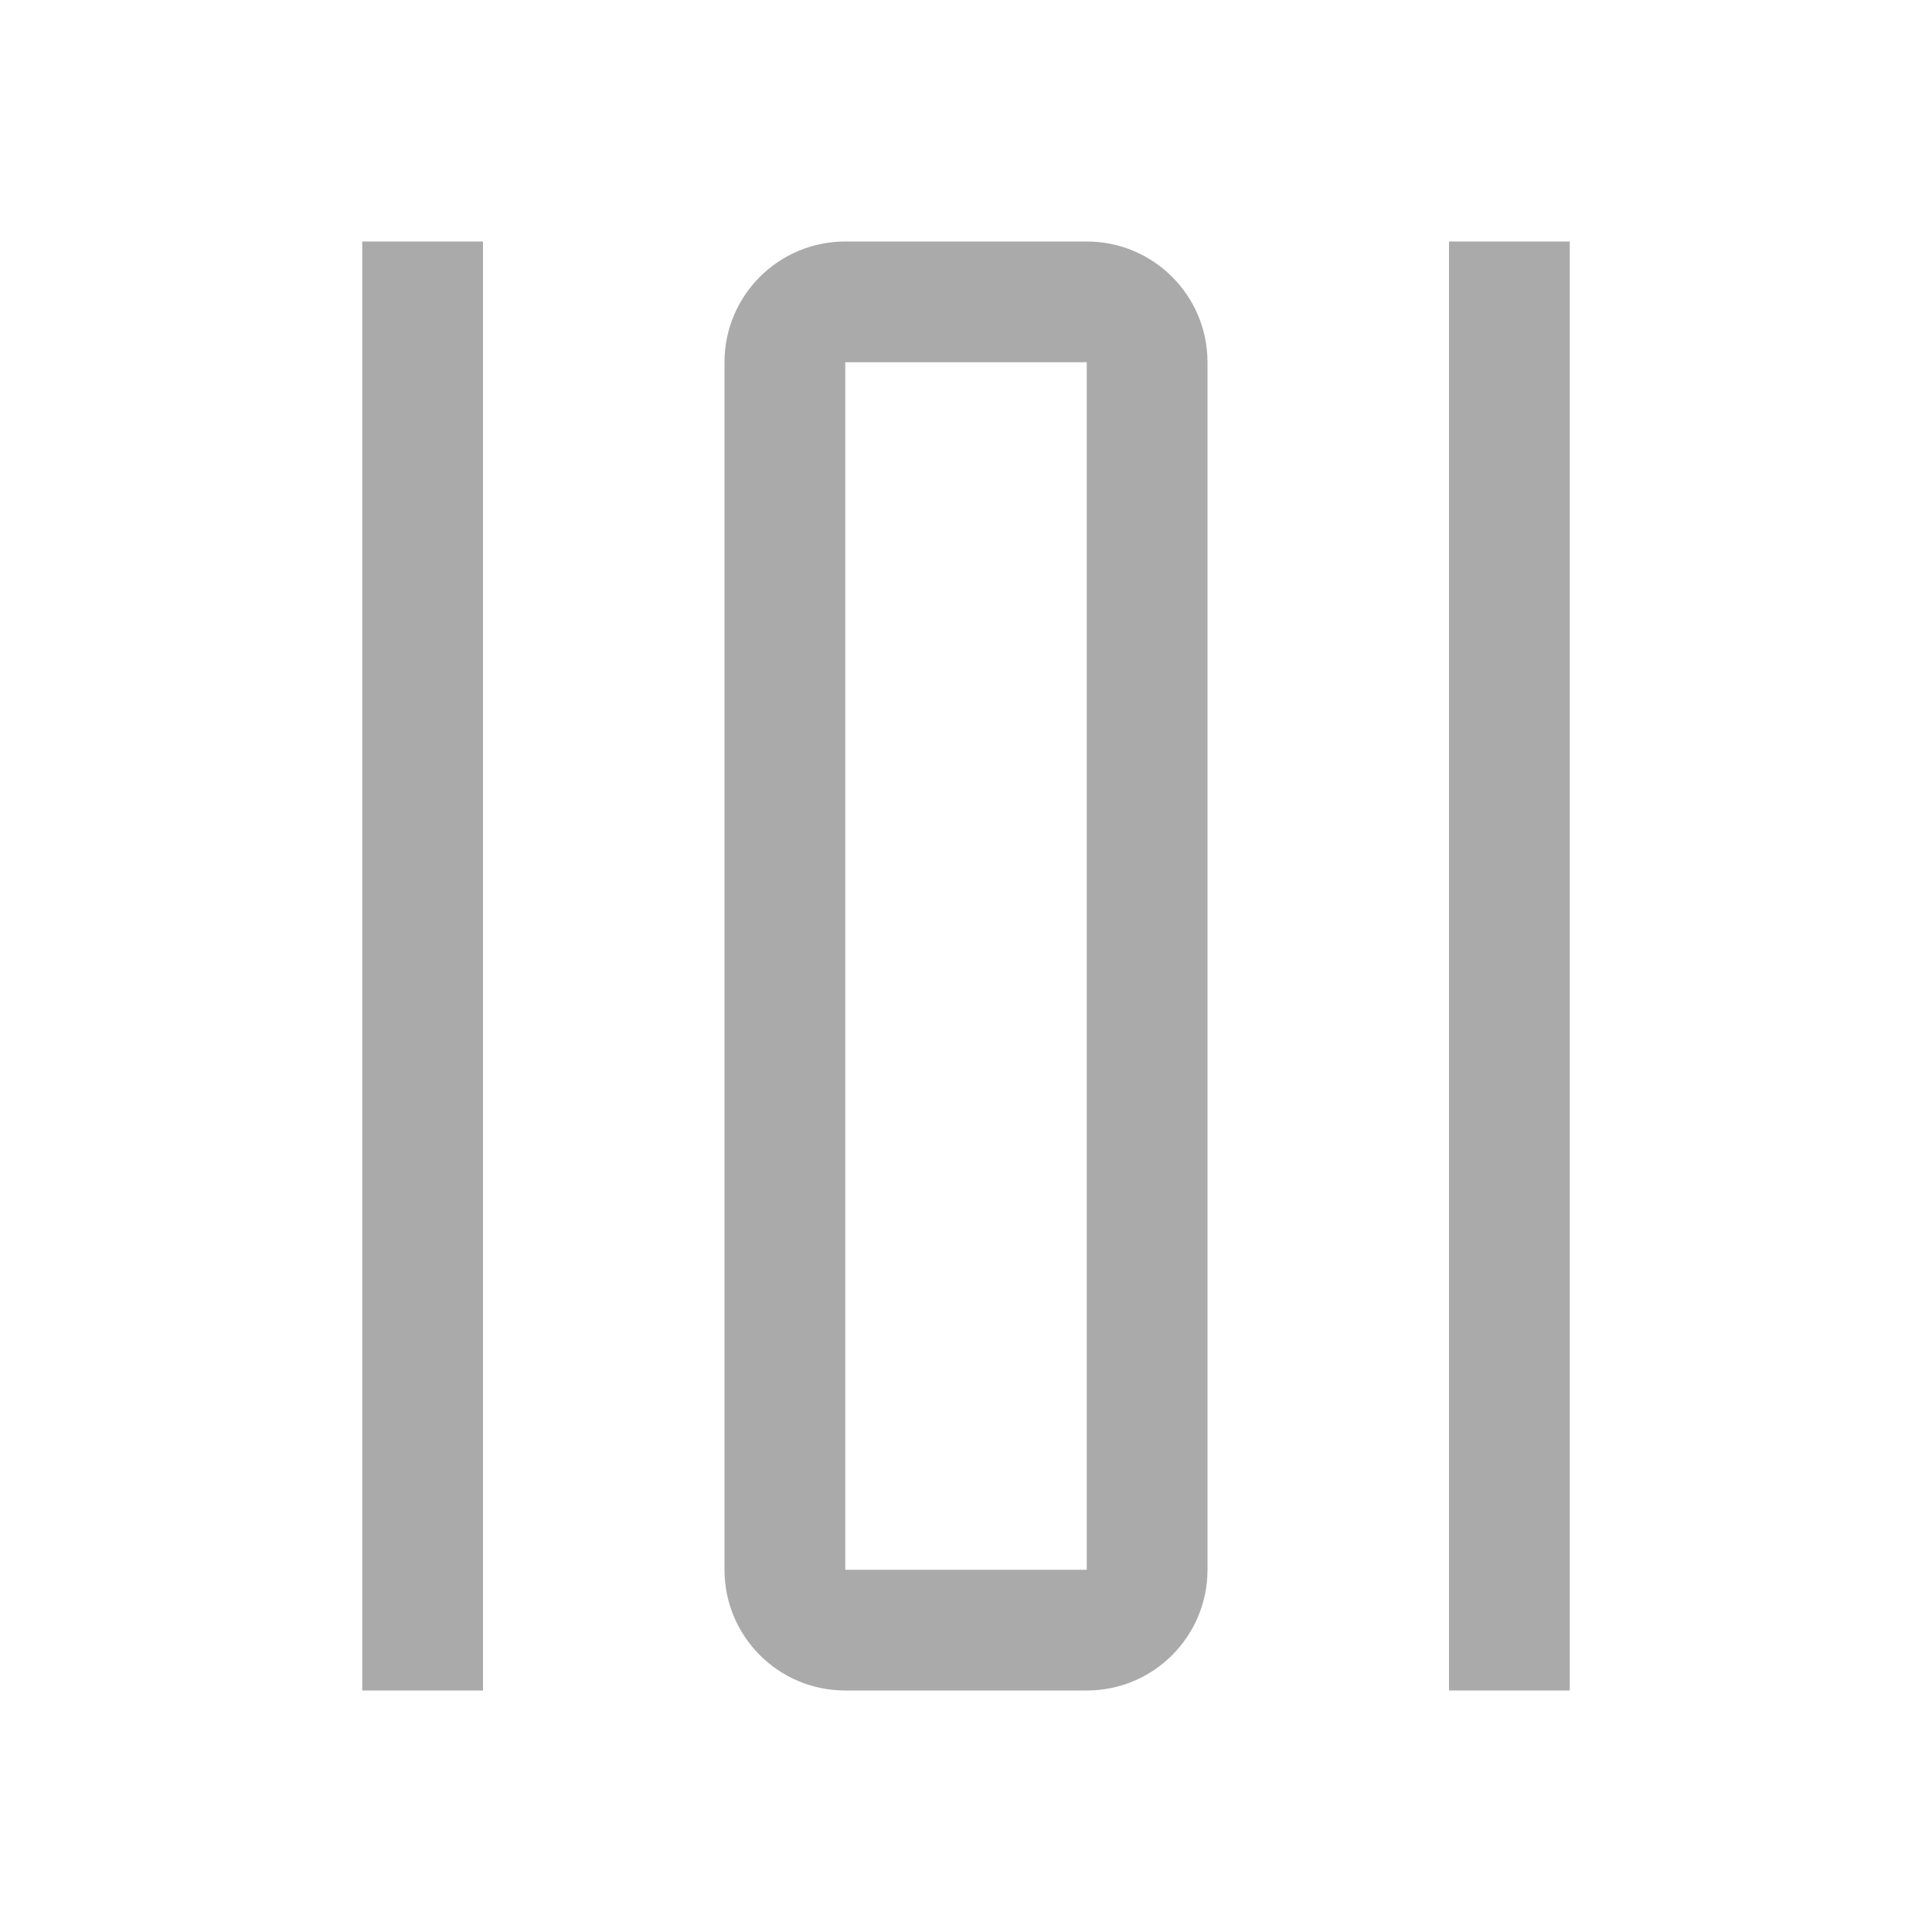
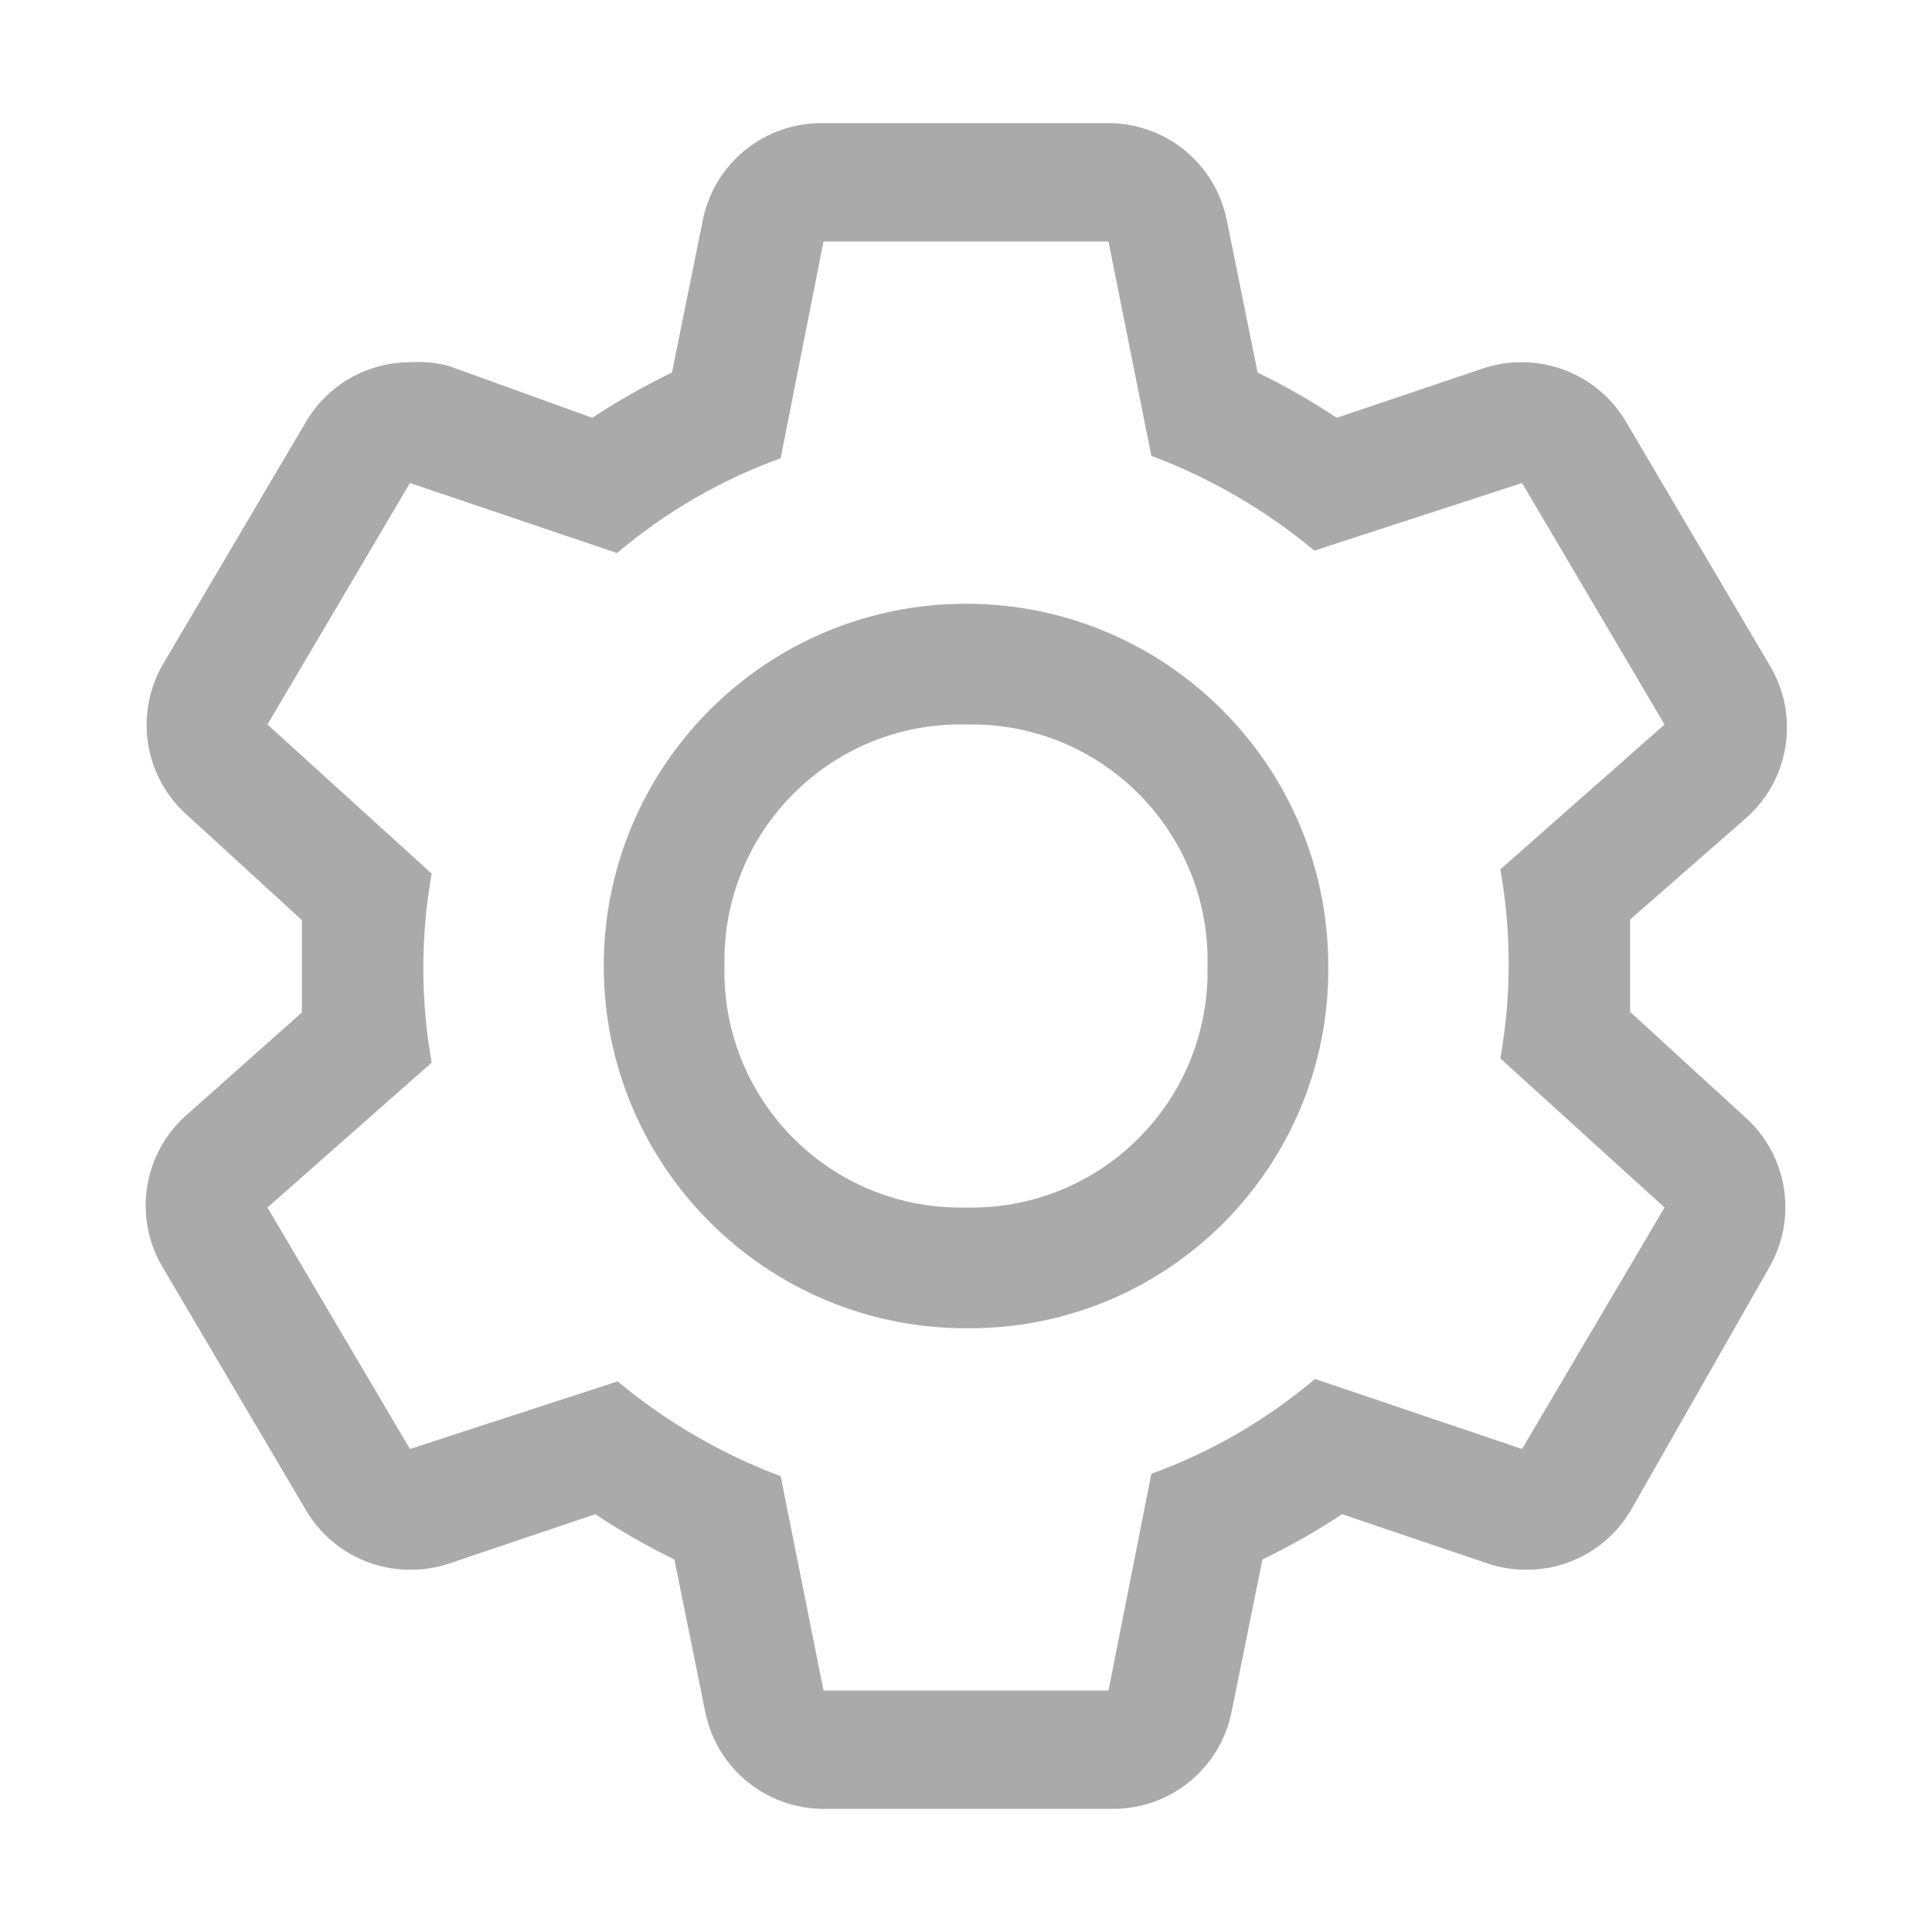
<svg xmlns="http://www.w3.org/2000/svg" id="icon" version="1.1" viewBox="0 0 32 32" width="16" height="16">
  <defs>
    <style>
      .st0 {
        fill: none;
      }

      .st1 {
        fill: #aaa;
      }
    </style>
  </defs>
-   <rect class="st1" x="24" y="4" width="2" height="24" />
-   <path class="st1" d="M18,6v20h-4V6h4M18,4h-4c-1.105,0-2,.895-2,2v20c0,1.105.895,2,2,2h4c1.105,0,2-.895,2-2V6c0-1.105-.895-2-2-2Z" />
-   <rect class="st1" x="6" y="4" width="2" height="24" />
-   <rect id="_Transparent_Rectangle_" class="st0" y="0" width="32" height="32" />
+   <path class="st1" d="M27,16.76v-1.53l1.92-1.68c.731-.644.891-1.721.38-2.55l-2.36-4c-.357-.618-1.016-.999-1.73-1-.217-.002-.434.032-.64.1l-2.43.82c-.42-.279-.857-.529-1.31-.75l-.51-2.52c-.189-.95-1.031-1.629-2-1.61h-4.68c-.969-.019-1.811.66-2,1.61l-.51,2.52c-.456.221-.897.471-1.32.75l-2.38-.86c-.209-.054-.425-.075-.64-.06-.714,0-1.373.382-1.73,1l-2.36,4c-.481.827-.31,1.879.41,2.51l1.89,1.73v1.53l-1.89,1.68c-.741.636-.914,1.714-.41,2.55l2.36,4c.357.618,1.016.999,1.73,1,.217.002.434-.032.64-.1l2.43-.82c.42.279.857.529,1.31.75l.51,2.52c.189.95,1.031,1.629,2,1.61h4.72c.969.019,1.811-.66,2-1.61l.51-2.52c.456-.221.897-.471,1.32-.75l2.42.82c.206.068.423.102.64.1.714,0,1.373-.382,1.73-1l2.28-4c.481-.827.31-1.879-.41-2.51l-1.89-1.73ZM25.21,24l-3.43-1.16c-.803.68-1.721,1.212-2.71,1.57l-.71,3.59h-4.72l-.71-3.55c-.982-.368-1.894-.899-2.7-1.57l-3.44,1.12-2.36-4,2.72-2.4c-.185-1.035-.185-2.095,0-3.13l-2.72-2.47,2.36-4,3.43,1.16c.803-.68,1.721-1.212,2.71-1.57l.71-3.59h4.72l.71,3.55c.982.368,1.894.899,2.7,1.57l3.44-1.12,2.36,4-2.72,2.4c.185,1.035.185,2.095,0,3.13l2.72,2.47-2.36,4Z" />
+   <path class="st1" d="M16,22c-3.314,0-6-2.686-6-6s2.686-6,6-6,6,2.686,6,6c.033,3.28-2.599,5.967-5.879,6-.04,0-.08,0-.121,0ZM16,12c-2.159-.05-3.95,1.659-4,3.818-.001.061-.001.121,0,.182-.05,2.159,1.659,3.95,3.818,4,.061.001.121.001.182,0,2.159.05,3.95-1.659,4-3.818.001-.061.001-.121,0-.182.05-2.159-1.659-3.95-3.818-4-.061-.001-.121-.001-.182,0Z" />
+   <rect id="_Transparent_Rectangle_" class="st0" y="0" width="16" height="16" />
</svg>
